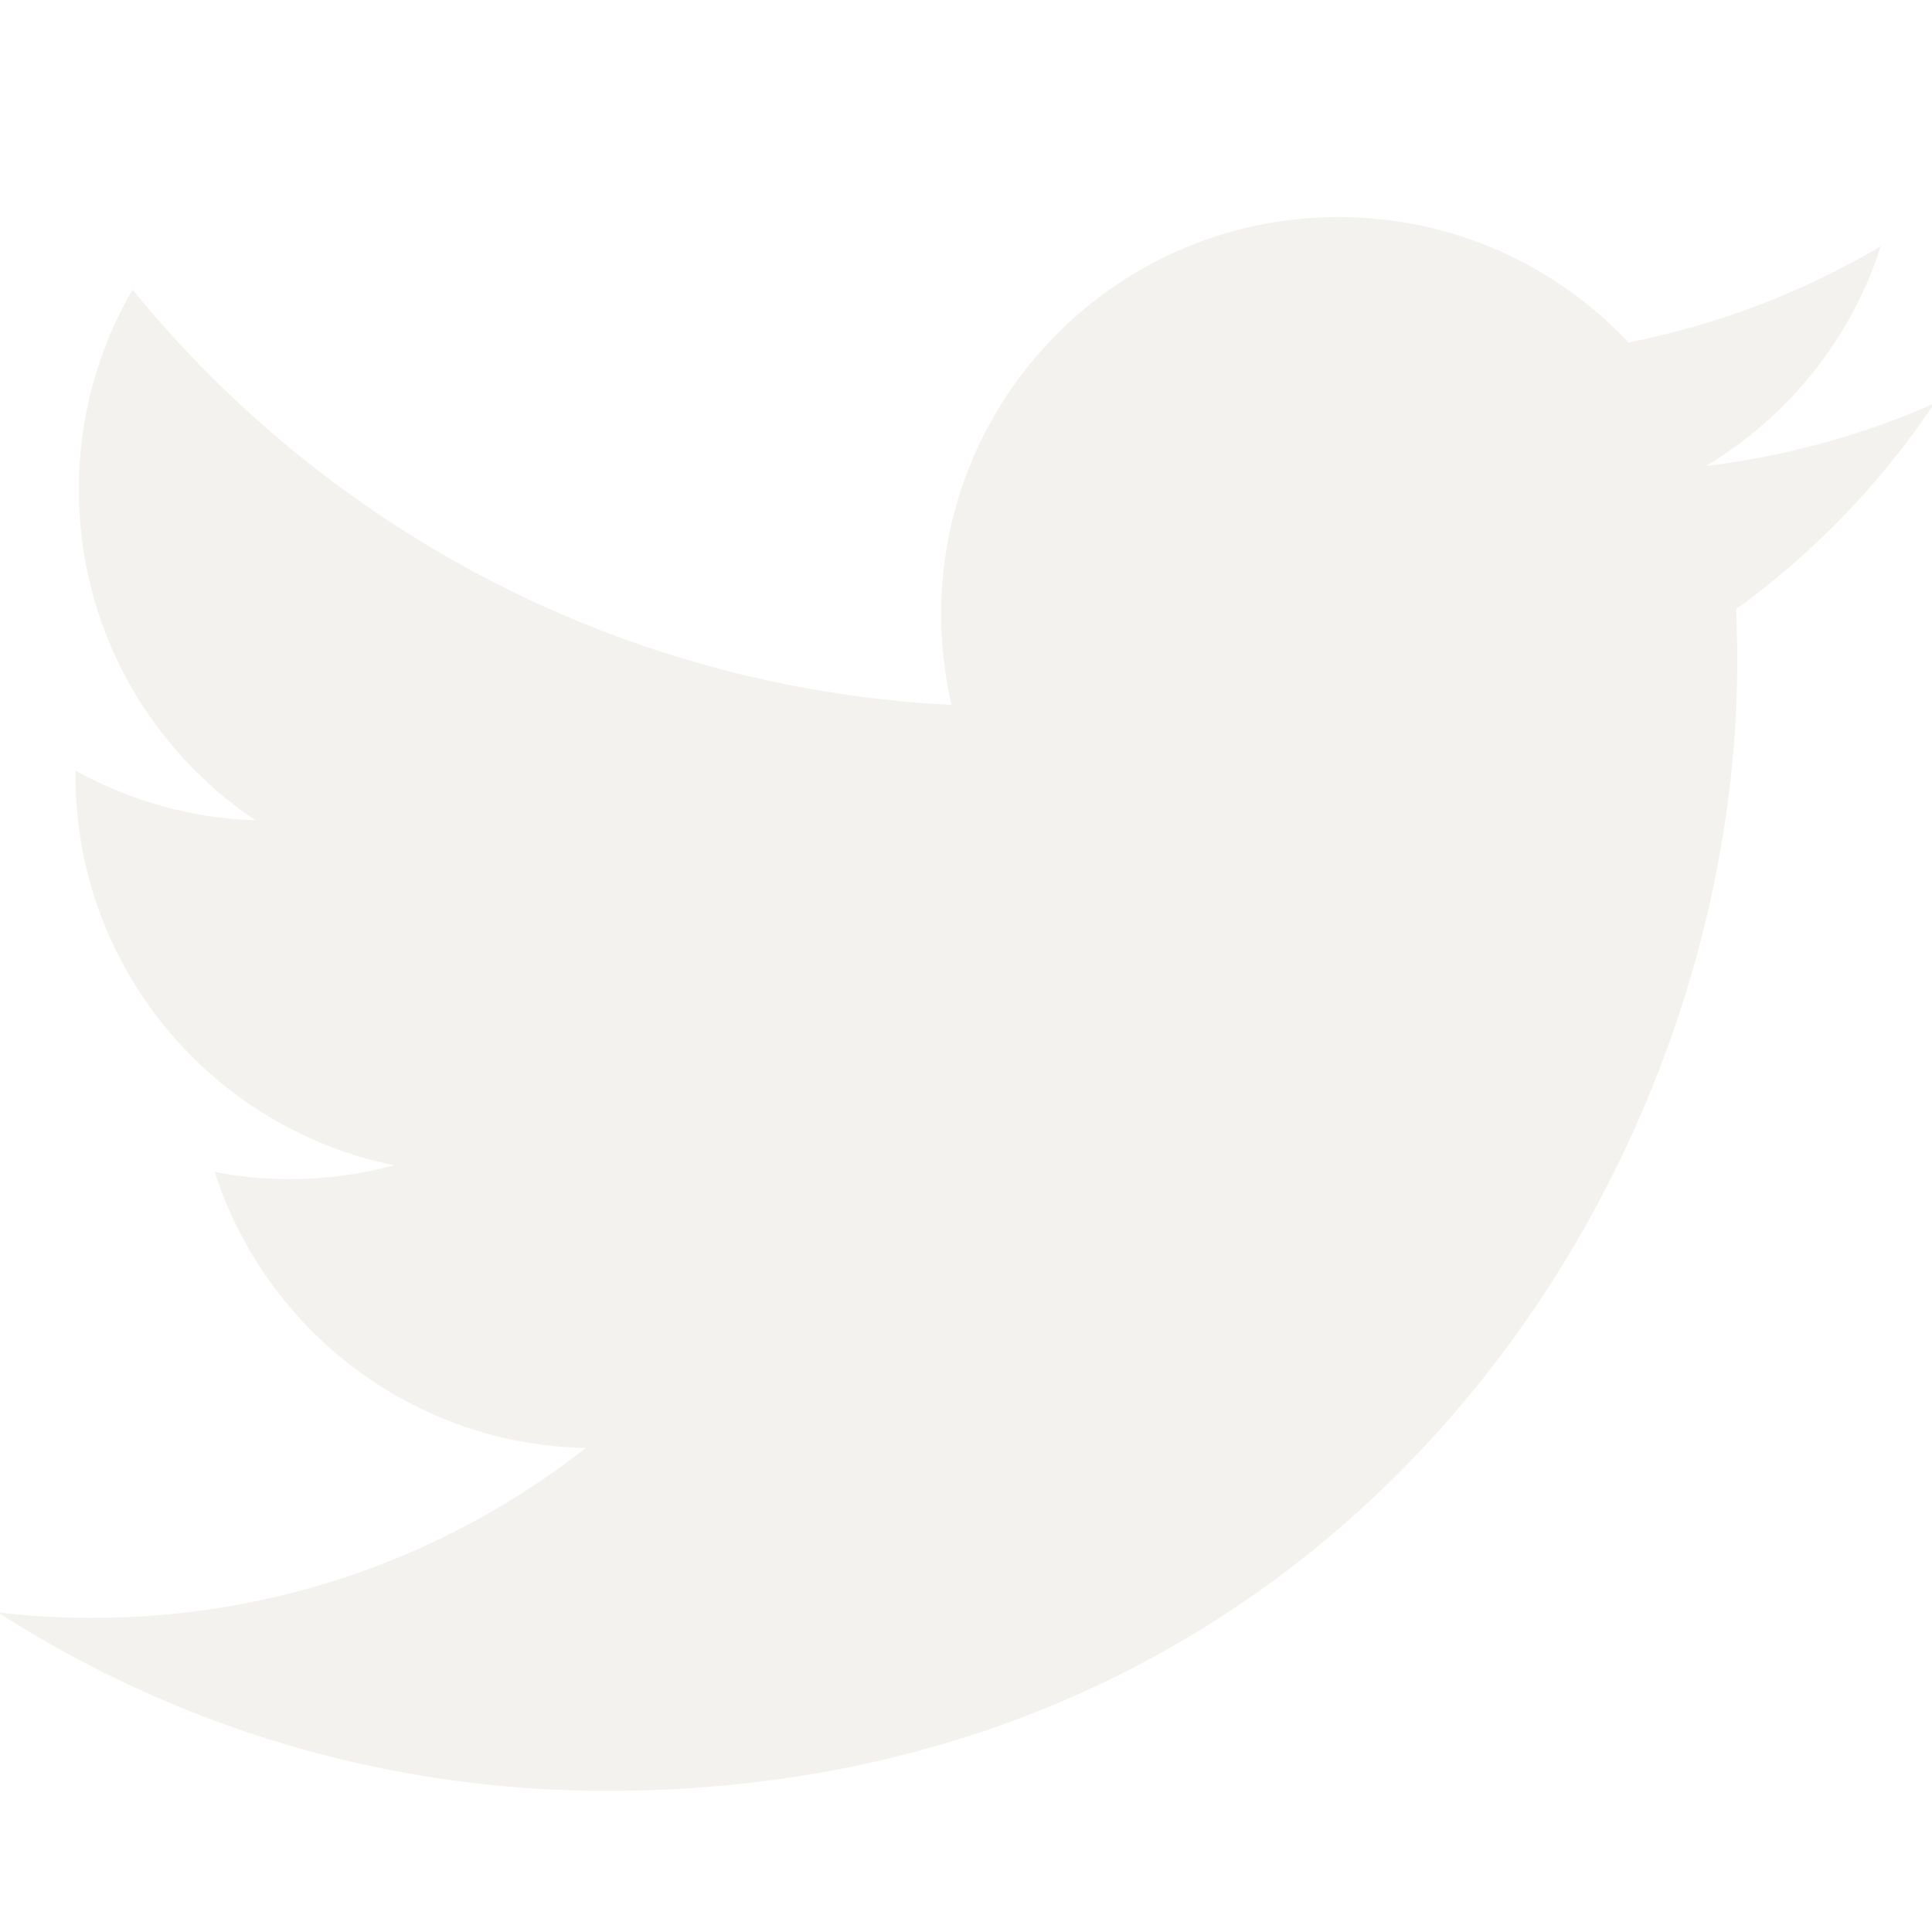
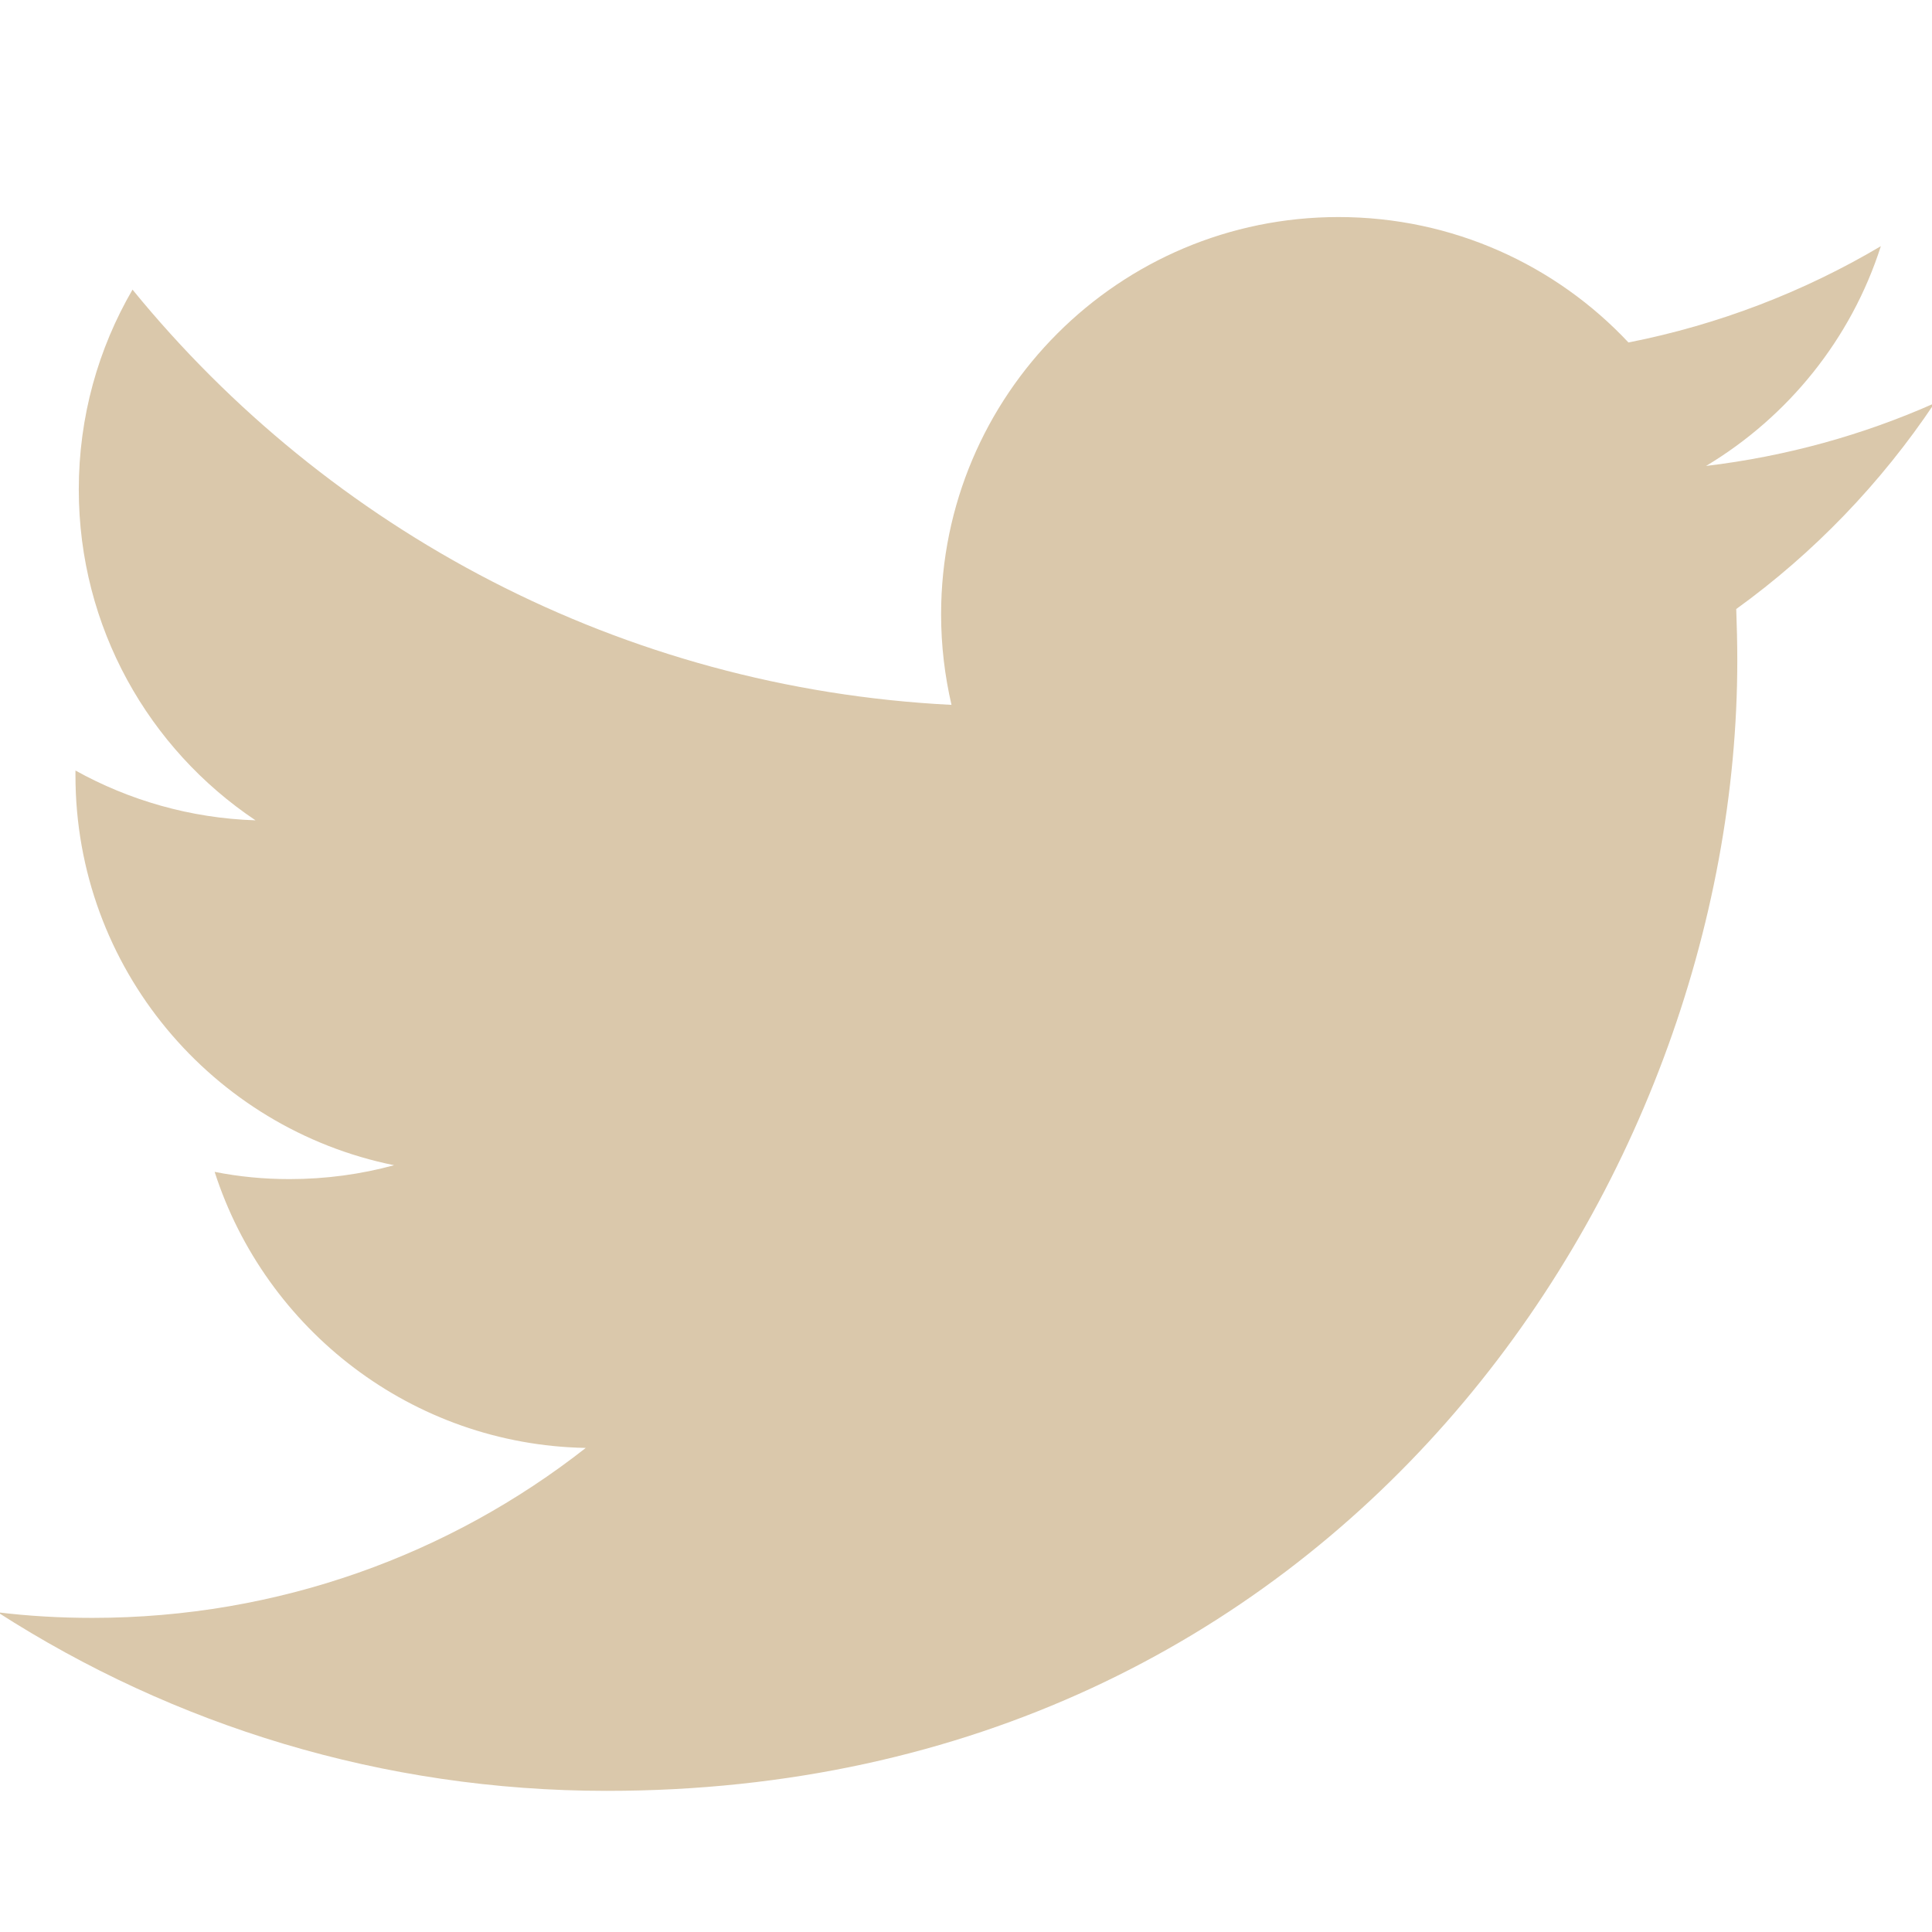
- <svg xmlns="http://www.w3.org/2000/svg" version="1.1" viewBox="0 0 192 192" width="100px" height="100px">
+ <svg xmlns="http://www.w3.org/2000/svg" version="1.1" viewBox="0 0 172 172" width="50px" height="50px">
  <g fill="none" fill-rule="nonzero" stroke="none" stroke-width="1" stroke-linecap="butt" stroke-linejoin="miter" stroke-miterlimit="10" stroke-dasharray="" stroke-dashoffset="0" font-family="none" font-weight="none" font-size="none" text-anchor="none" style="mix-blend-mode: normal">
-     <path d="M0,192v-192h192v192z" fill="none" />
-     <g fill="#f4f2ee">
+     <path d="M0,172v-172h172v172z" fill="none" />
+     <g fill="#dac8ab">
      <g id="surface1">
-         <path d="M192.24,40.08c-7.095,3.15 -14.7,5.265 -22.695,6.225c8.16,-4.89 14.43,-12.63 17.37,-21.84c-7.62,4.515 -16.095,7.8 -25.08,9.57c-7.2,-7.68 -17.46,-12.465 -28.815,-12.465c-21.81,0 -39.495,17.67 -39.495,39.48c0,3.09 0.36,6.105 1.035,9c-32.82,-1.65 -61.905,-17.37 -81.39,-41.265c-3.405,5.85 -5.34,12.63 -5.34,19.86c0,13.695 6.96,25.785 17.565,32.88c-6.48,-0.21 -12.57,-1.995 -17.895,-4.95c0,0.165 0,0.33 0,0.495c0,19.14 13.62,35.085 31.665,38.73c-3.3,0.9 -6.795,1.38 -10.395,1.38c-2.55,0 -5.025,-0.24 -7.44,-0.72c5.04,15.675 19.62,27.12 36.885,27.435c-13.5,10.59 -30.525,16.89 -49.035,16.89c-3.195,0 -6.33,-0.18 -9.405,-0.555c17.46,11.22 38.22,17.745 60.525,17.745c72.63,0 112.35,-60.165 112.35,-112.335c0,-1.71 -0.045,-3.435 -0.105,-5.115c7.71,-5.565 14.4,-12.525 19.695,-20.445z" />
+         <path d="M172.215,35.905c-6.356,2.822 -13.169,4.717 -20.331,5.577c7.31,-4.381 12.927,-11.314 15.561,-19.565c-6.826,4.045 -14.418,6.987 -22.468,8.573c-6.45,-6.88 -15.641,-11.167 -25.813,-11.167c-19.538,0 -35.381,15.829 -35.381,35.367c0,2.768 0.323,5.469 0.927,8.062c-29.401,-1.478 -55.457,-15.561 -72.912,-36.967c-3.05,5.241 -4.784,11.314 -4.784,17.791c0,12.268 6.235,23.099 15.735,29.455c-5.805,-0.188 -11.261,-1.787 -16.031,-4.434c0,0.148 0,0.296 0,0.443c0,17.146 12.201,31.43 28.367,34.696c-2.956,0.806 -6.087,1.236 -9.312,1.236c-2.284,0 -4.502,-0.215 -6.665,-0.645c4.515,14.042 17.576,24.295 33.043,24.577c-12.094,9.487 -27.345,15.131 -43.927,15.131c-2.862,0 -5.671,-0.161 -8.425,-0.497c15.641,10.051 34.239,15.897 54.22,15.897c65.064,0 100.647,-53.898 100.647,-100.633c0,-1.532 -0.04,-3.077 -0.094,-4.582c6.907,-4.985 12.9,-11.22 17.643,-18.315z" />
      </g>
    </g>
  </g>
</svg>
